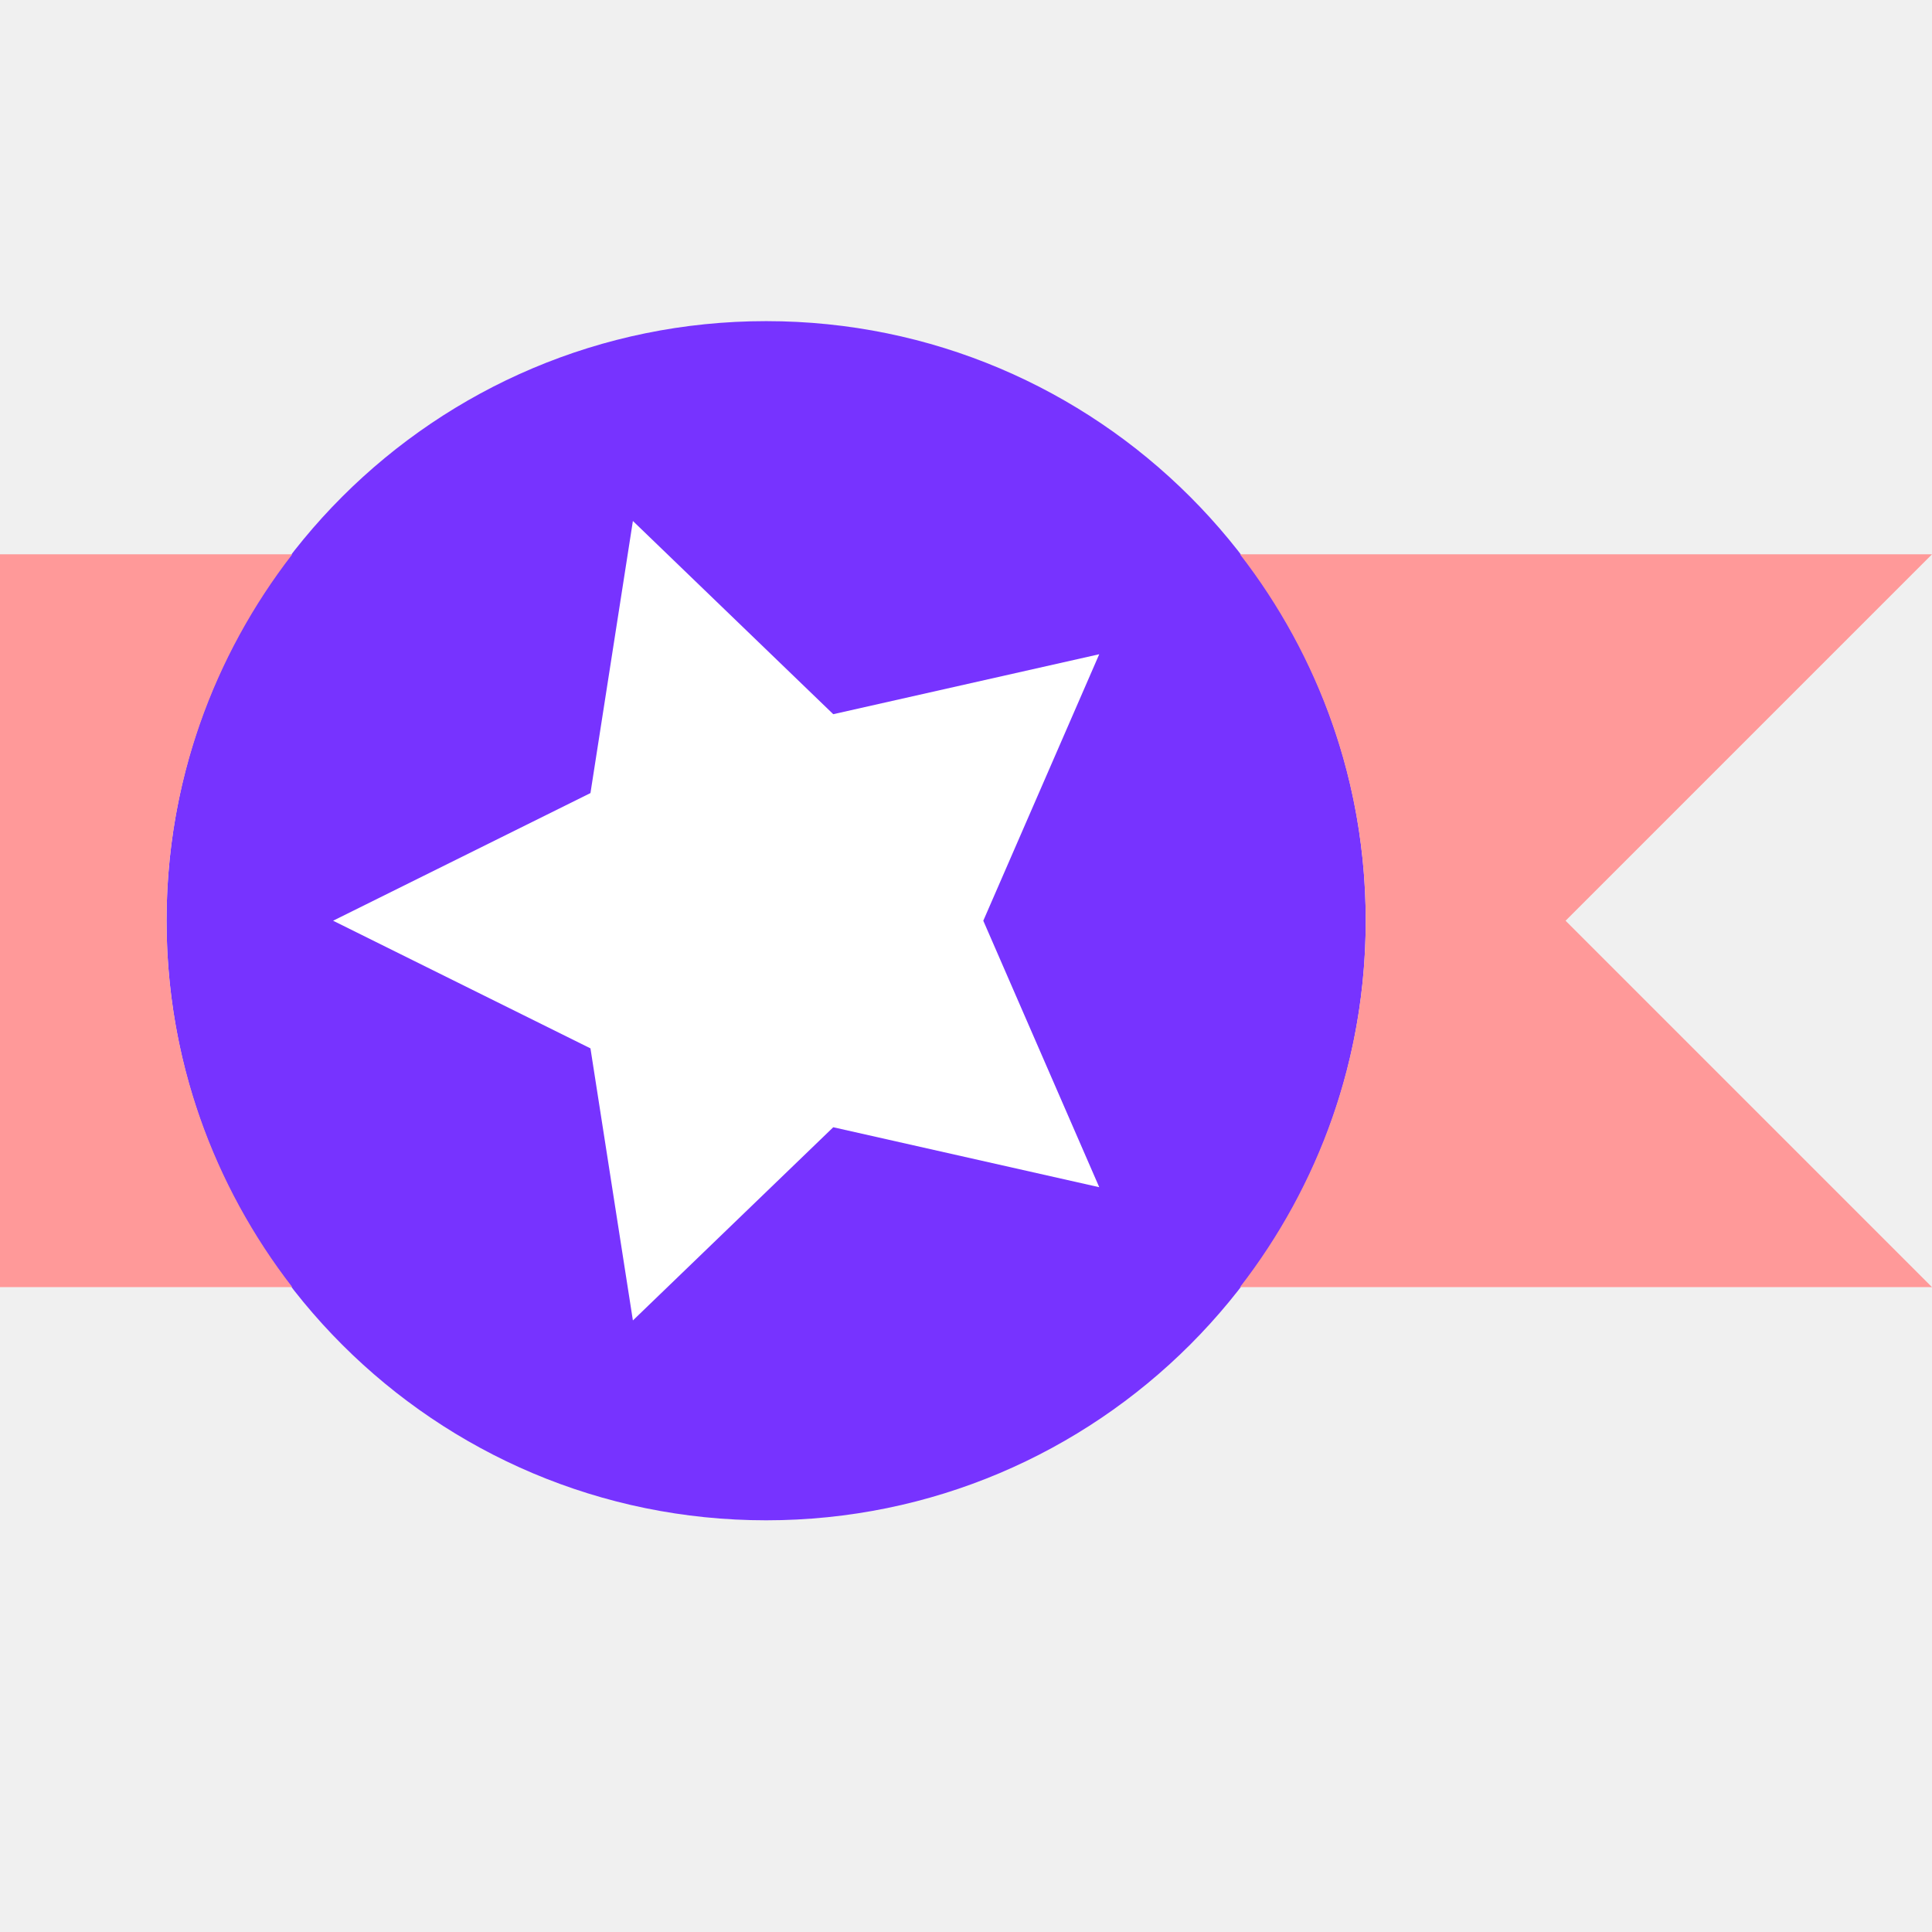
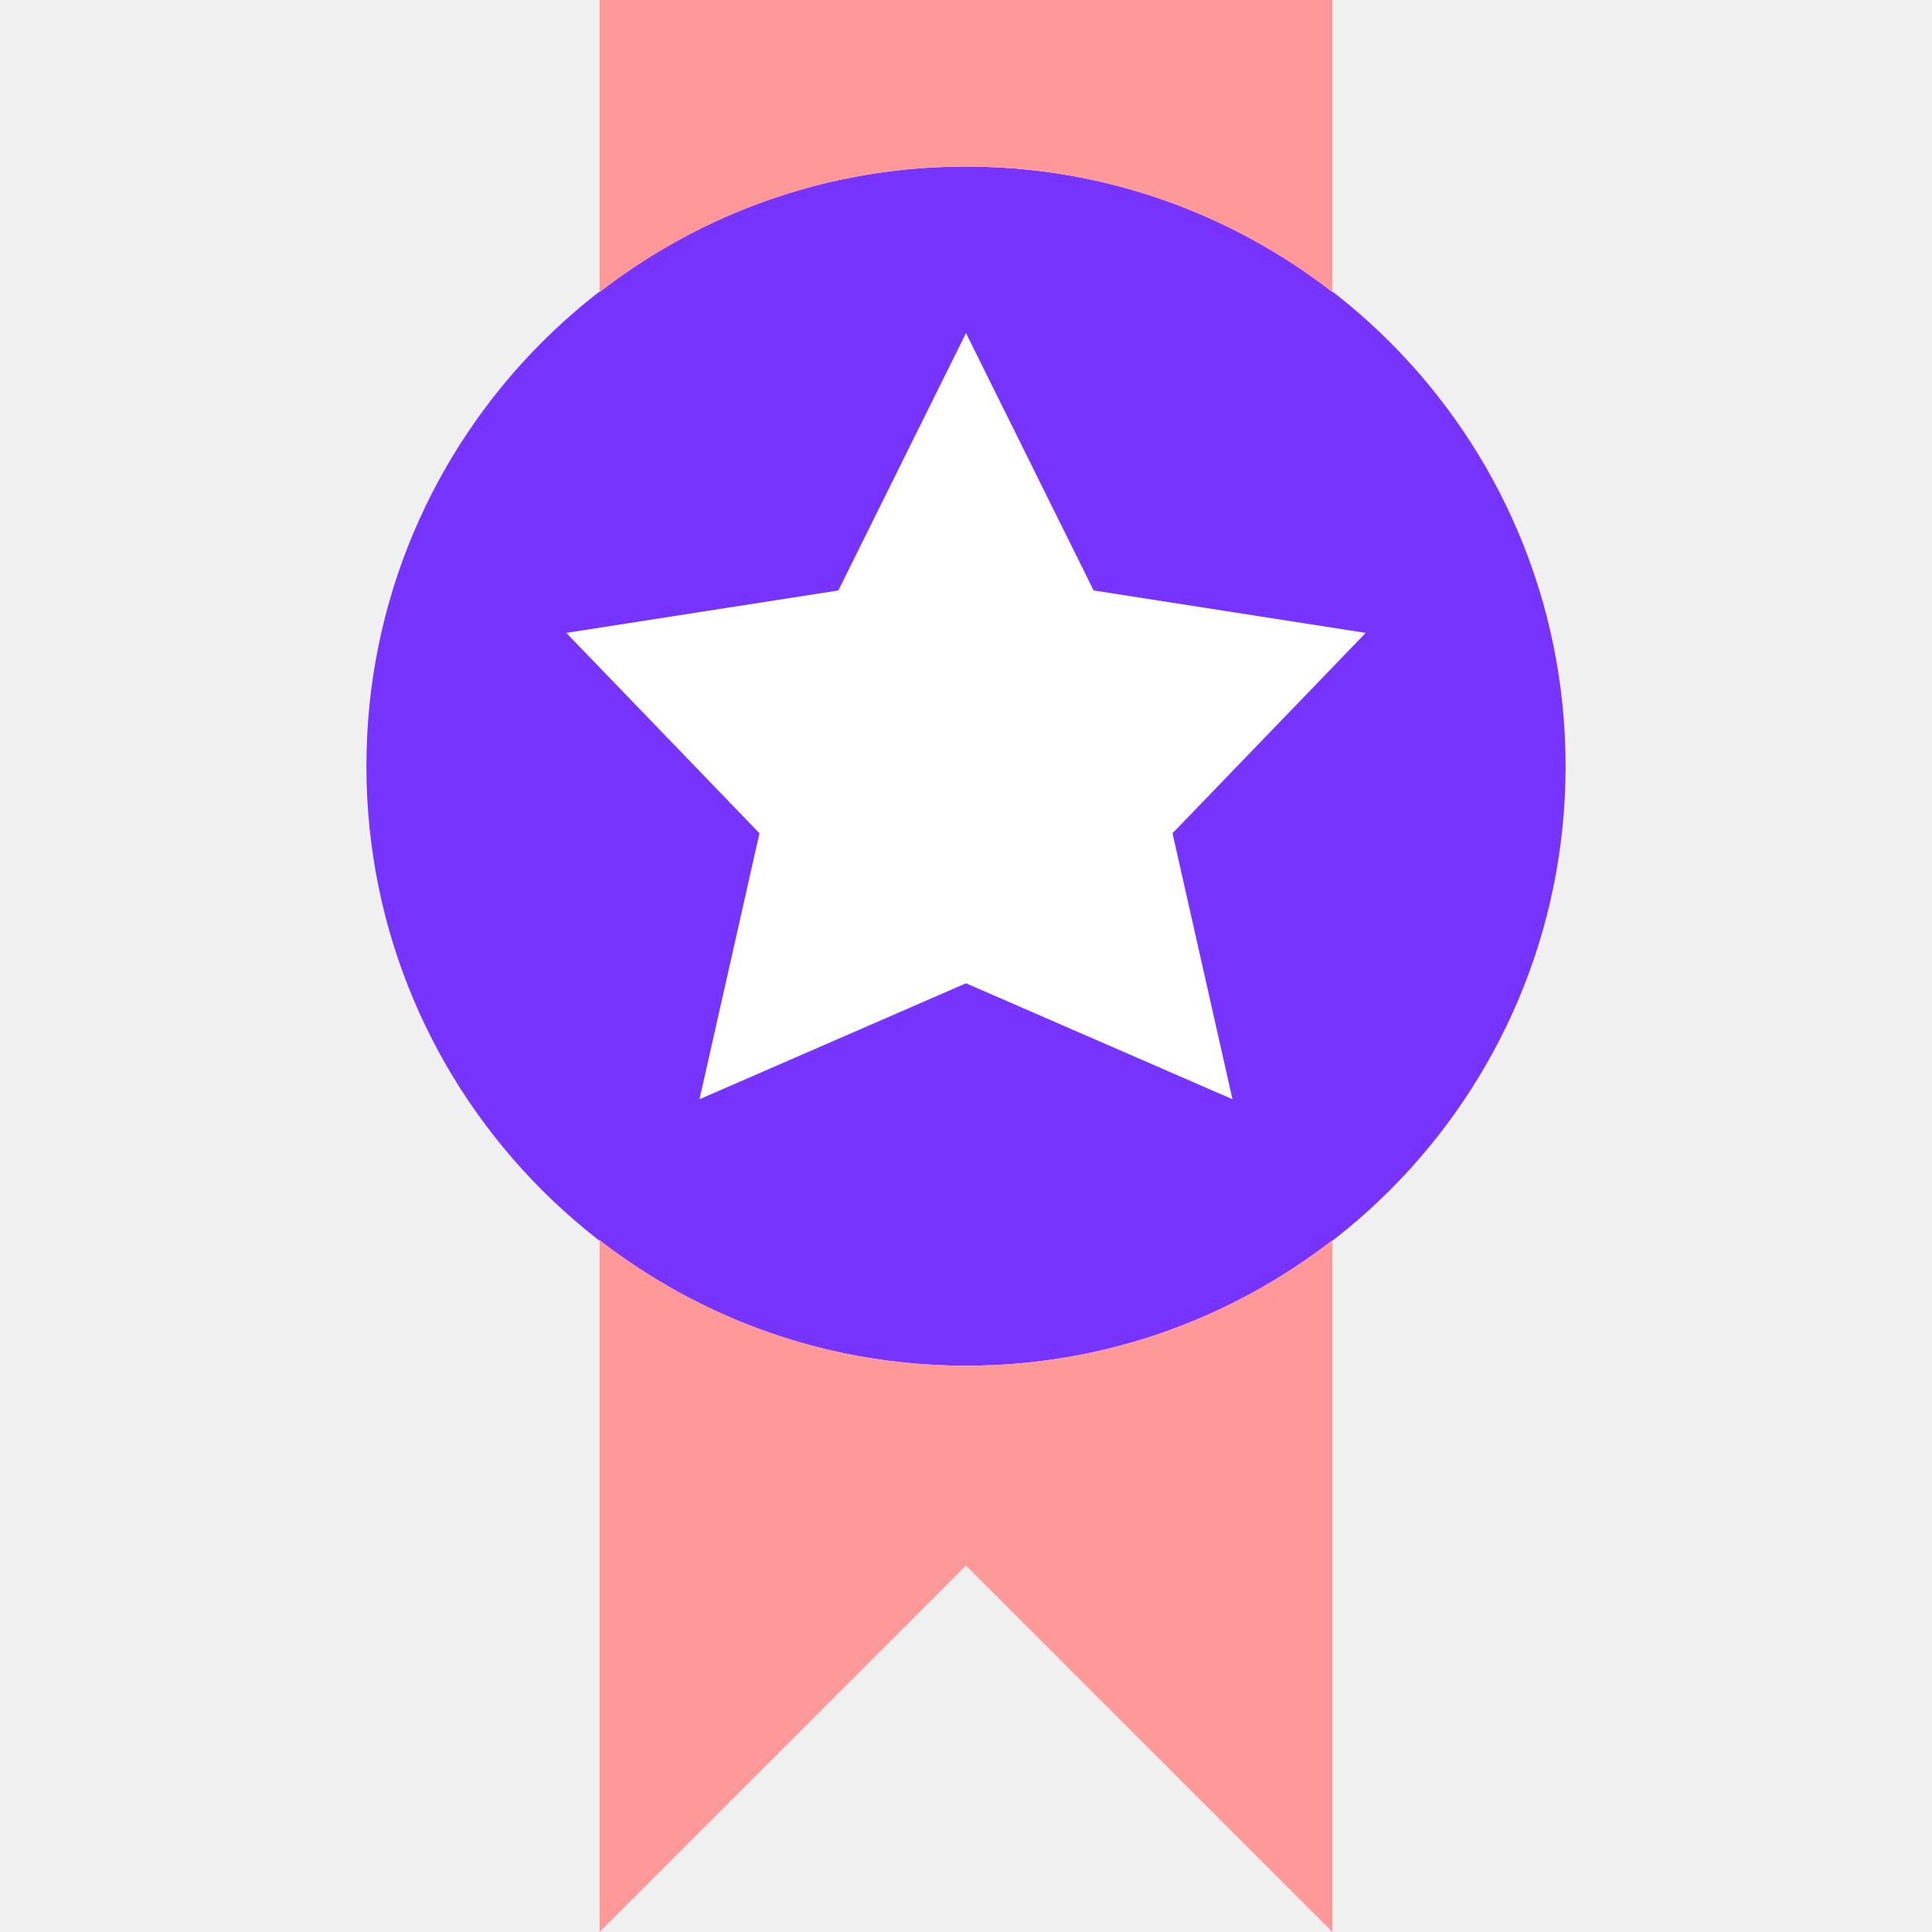
<svg xmlns="http://www.w3.org/2000/svg" version="1.1" id="Layer_1" x="0px" y="0px" viewBox="0 0 512 512" style="enable-background:new 0 0 512 512;" xml:space="preserve">
-   <g transform="rotate(-90, 250, 250)">
+   <g>
    <path style="fill:#7733ff;" d="M414.897,203.034c0-87.755-71.142-158.897-158.897-158.897S97.103,115.279,97.103,203.034   S168.245,361.931,256,361.931S414.897,290.79,414.897,203.034" />
    <g>
      <path style="fill:#ff9999;" d="M256,44.138c36.608,0,70.232,12.509,97.103,33.315V0H158.897v77.453    C185.768,56.647,219.392,44.138,256,44.138" />
      <path style="fill:#ff9999;" d="M256,361.931c-36.608,0-70.232-12.509-97.103-33.315V512L256,414.897L353.103,512V328.616    C326.232,349.422,292.608,361.931,256,361.931" />
    </g>
    <polygon style="fill:#ffffff;" points="256,88.276 289.827,156.478 361.931,167.724 310.731,220.822 326.621,291.31 256,260.582    185.379,291.31 201.269,220.822 150.069,167.724 222.173,156.478  " />
  </g>
</svg>
